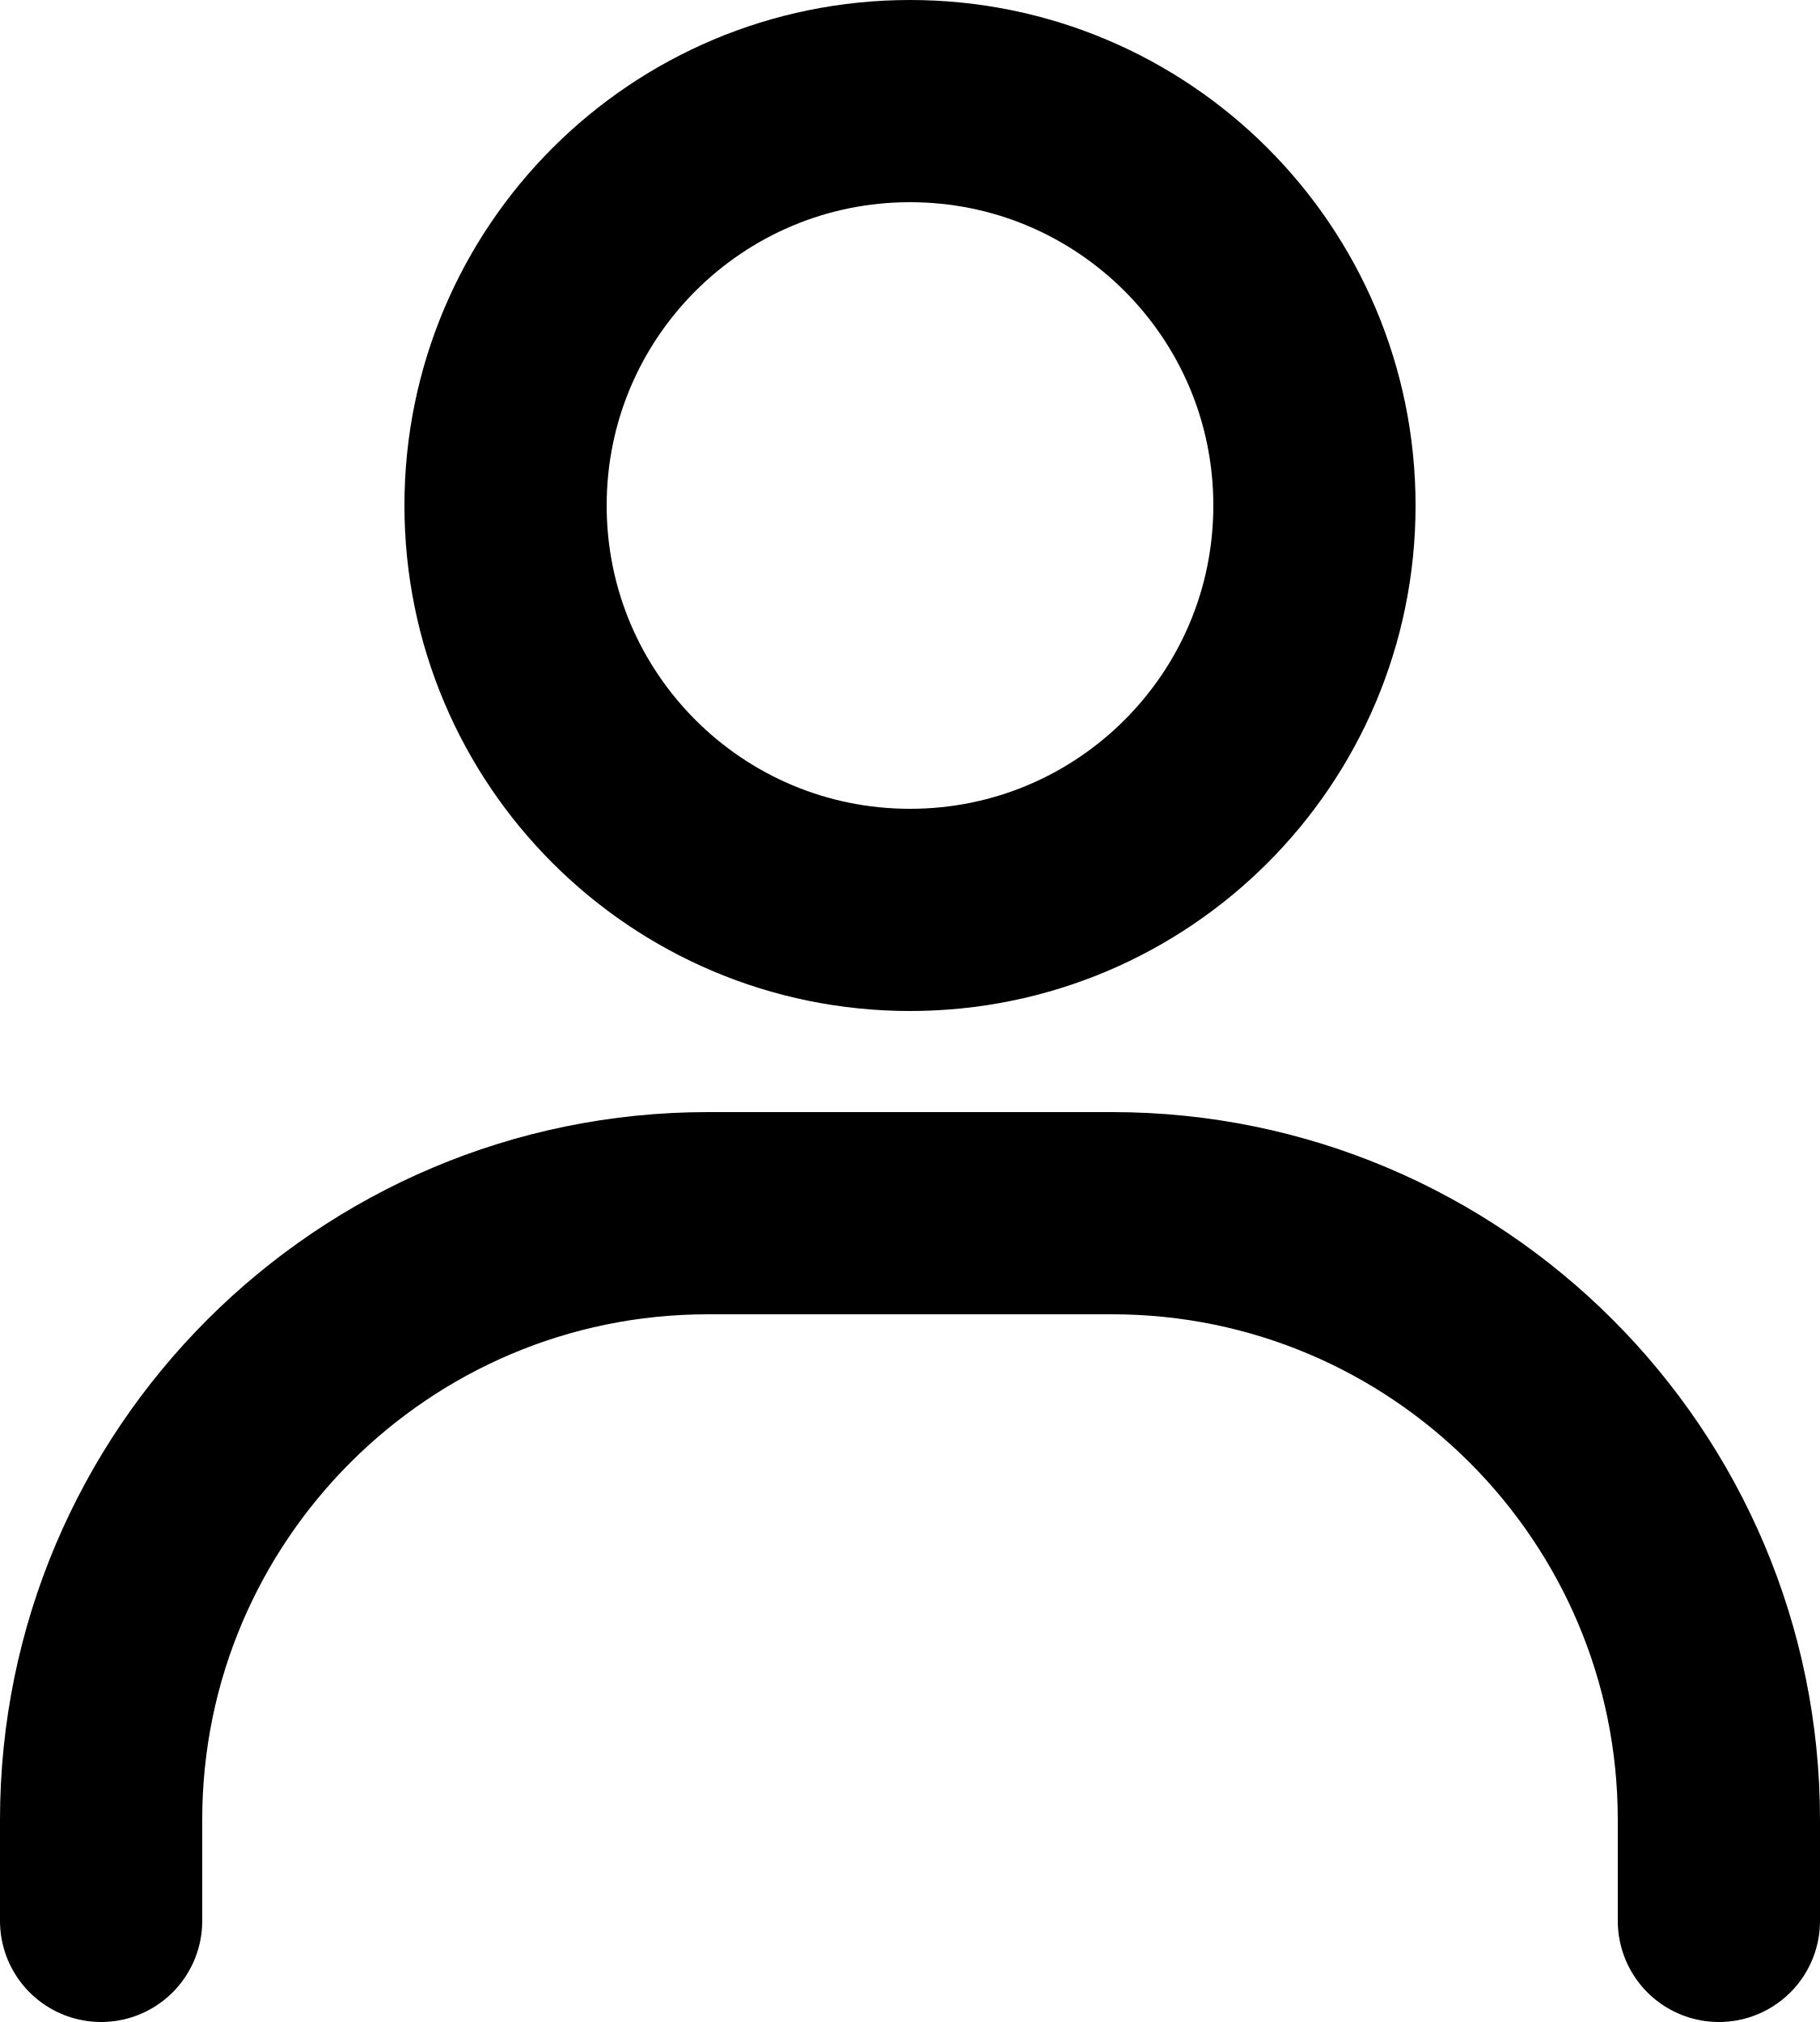
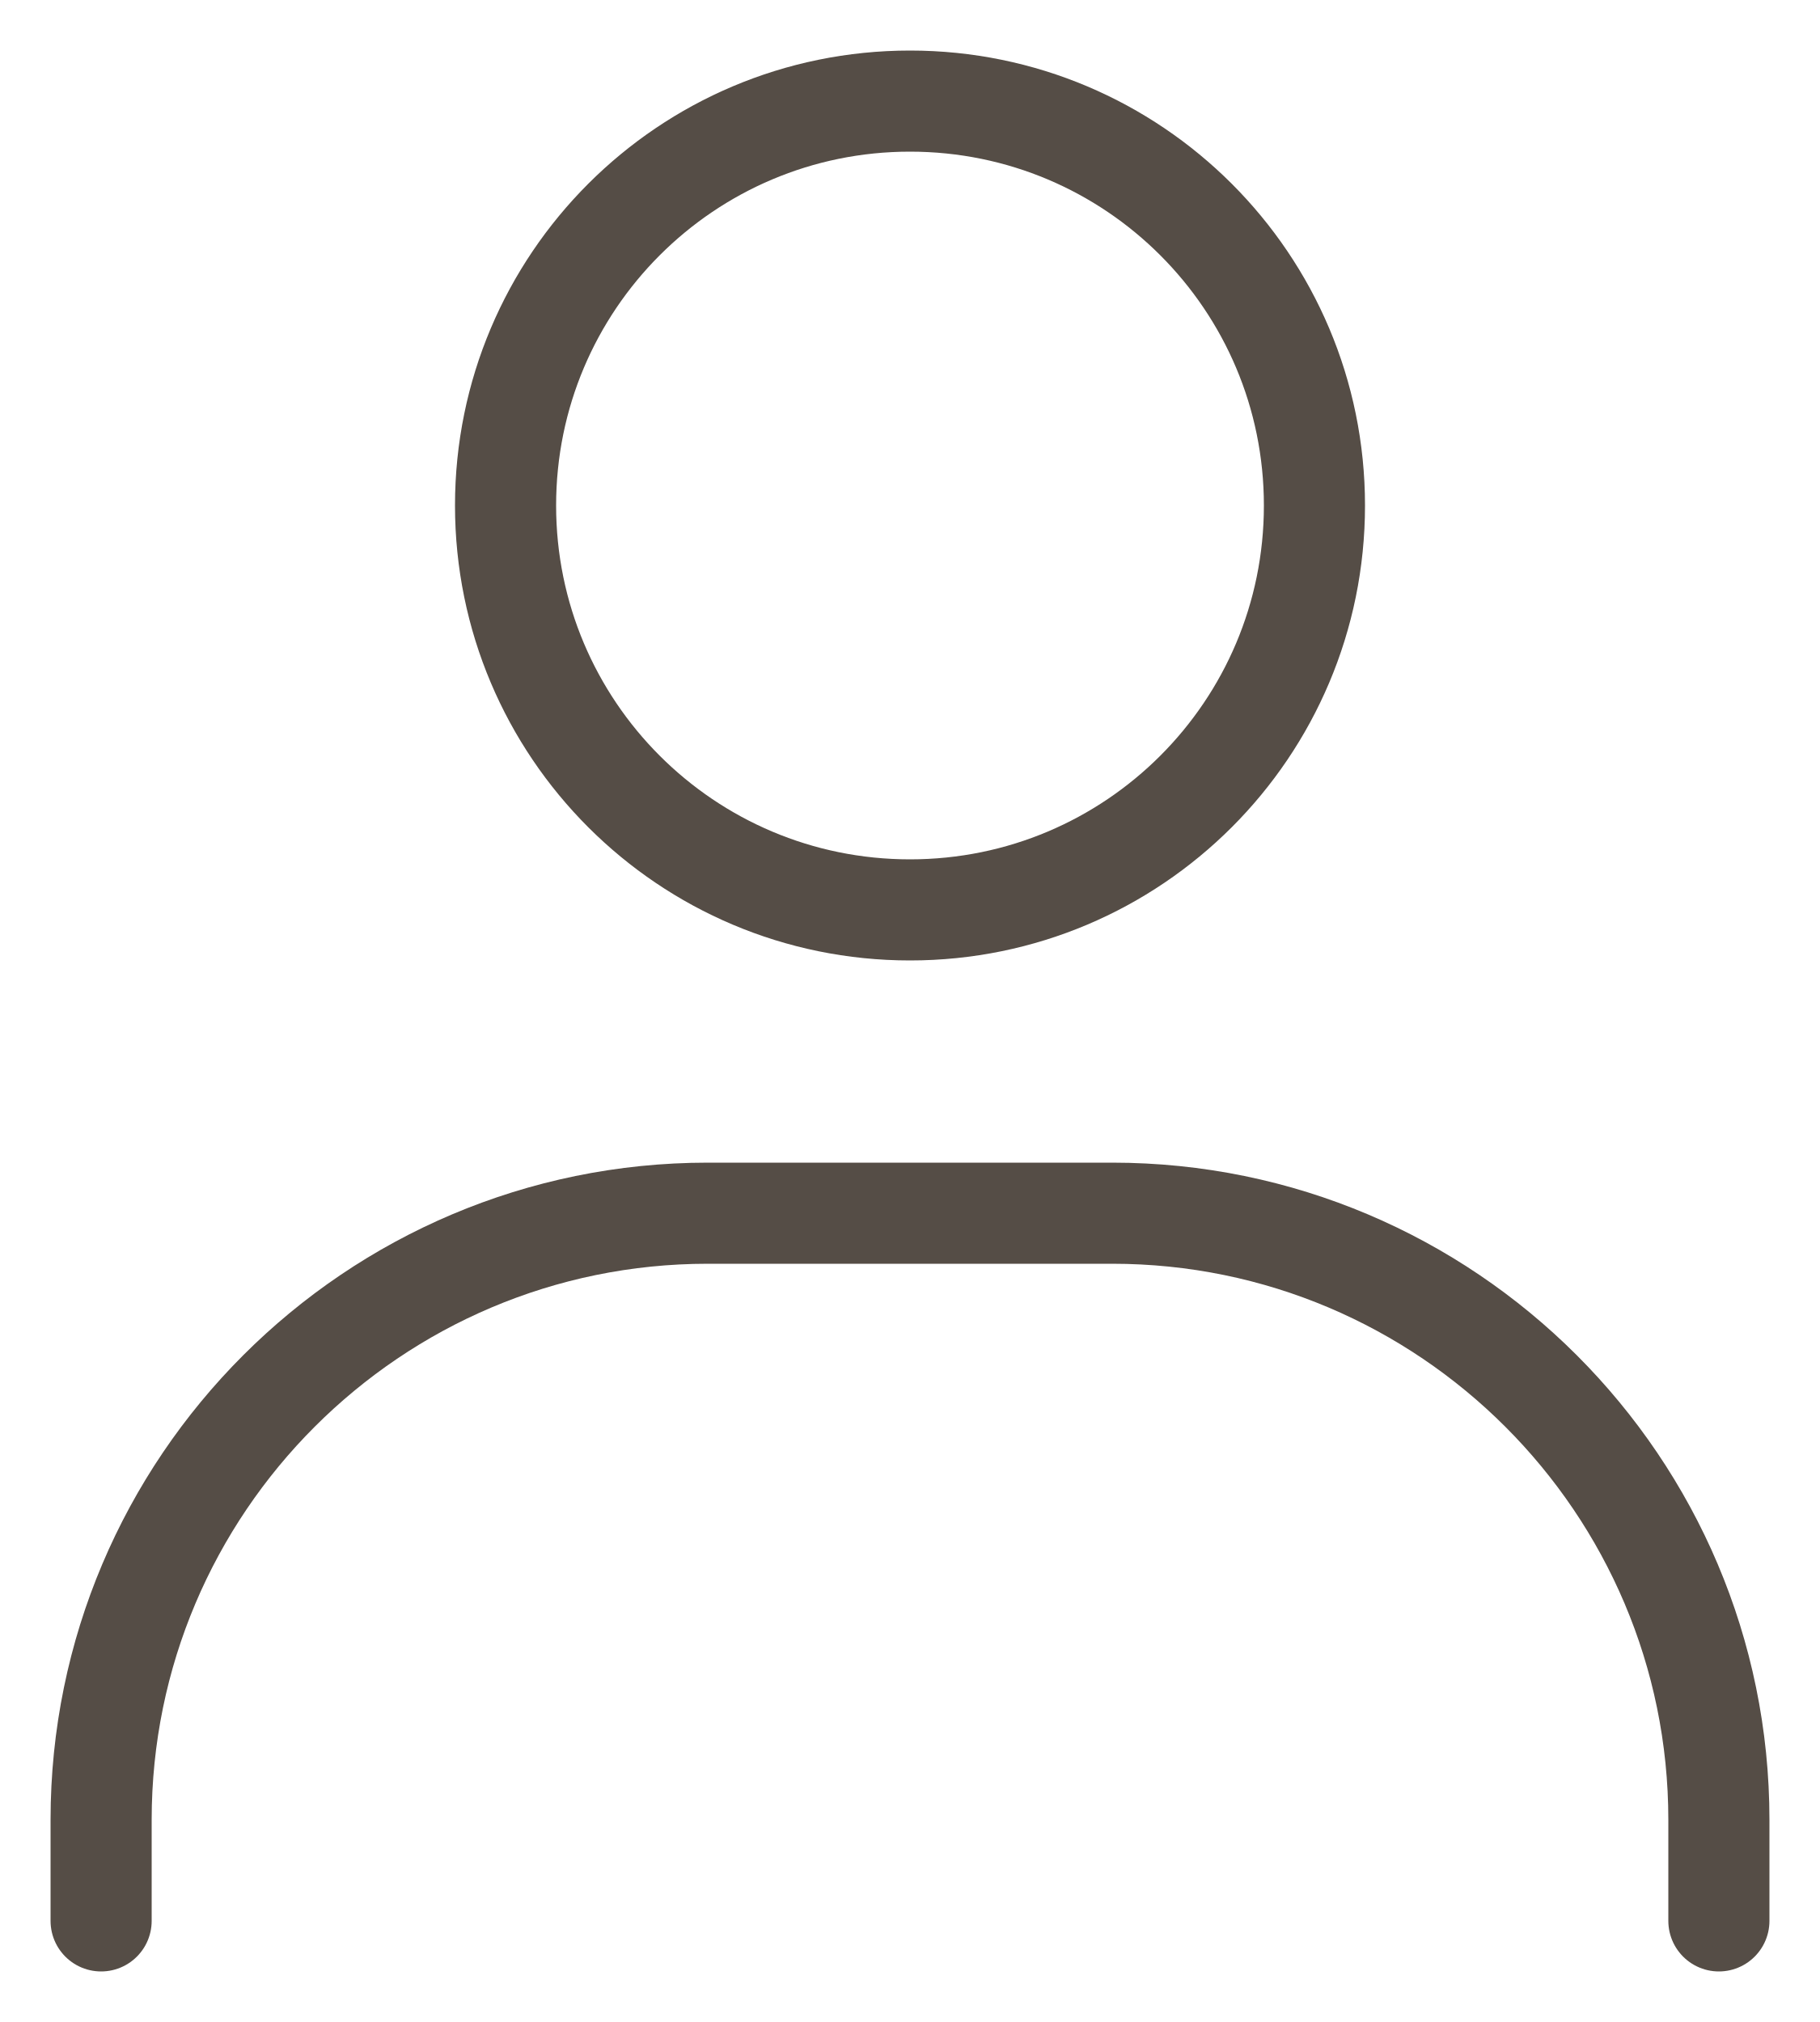
<svg xmlns="http://www.w3.org/2000/svg" preserveAspectRatio="none" overflow="visible" style="display: block;" width="36" height="40" viewBox="0 0 36 40" fill="none">
  <g id="Group">
-     <path id="Vector" d="M2 38V36C2 29.38 7.38 24 14 24H22C28.62 24 34 29.38 34 36V38" stroke-width="4" stroke-linecap="round" stroke-linejoin="round" stroke="black" />
-     <path id="Vector_2" d="M18 18C13.58 18 10 14.42 10 10C10 5.58 13.58 2 18 2C22.42 2 26 5.58 26 10C26 14.42 22.42 18 18 18Z" stroke-width="4" stroke-linecap="round" stroke-linejoin="round" stroke="black" />
+     <path id="Vector" d="M2 38V36C2 29.38 7.38 24 14 24H22C28.62 24 34 29.38 34 36V38" stroke-width="2.000" stroke-linecap="round" stroke-linejoin="round" stroke="#554d46" />
+     <path id="Vector_2" d="M18 18C13.58 18 10 14.42 10 10C10 5.58 13.58 2 18 2C22.42 2 26 5.58 26 10C26 14.42 22.42 18 18 18Z" stroke-width="2.000" stroke-linecap="round" stroke-linejoin="round" stroke="#554d46" />
  </g>
</svg>
